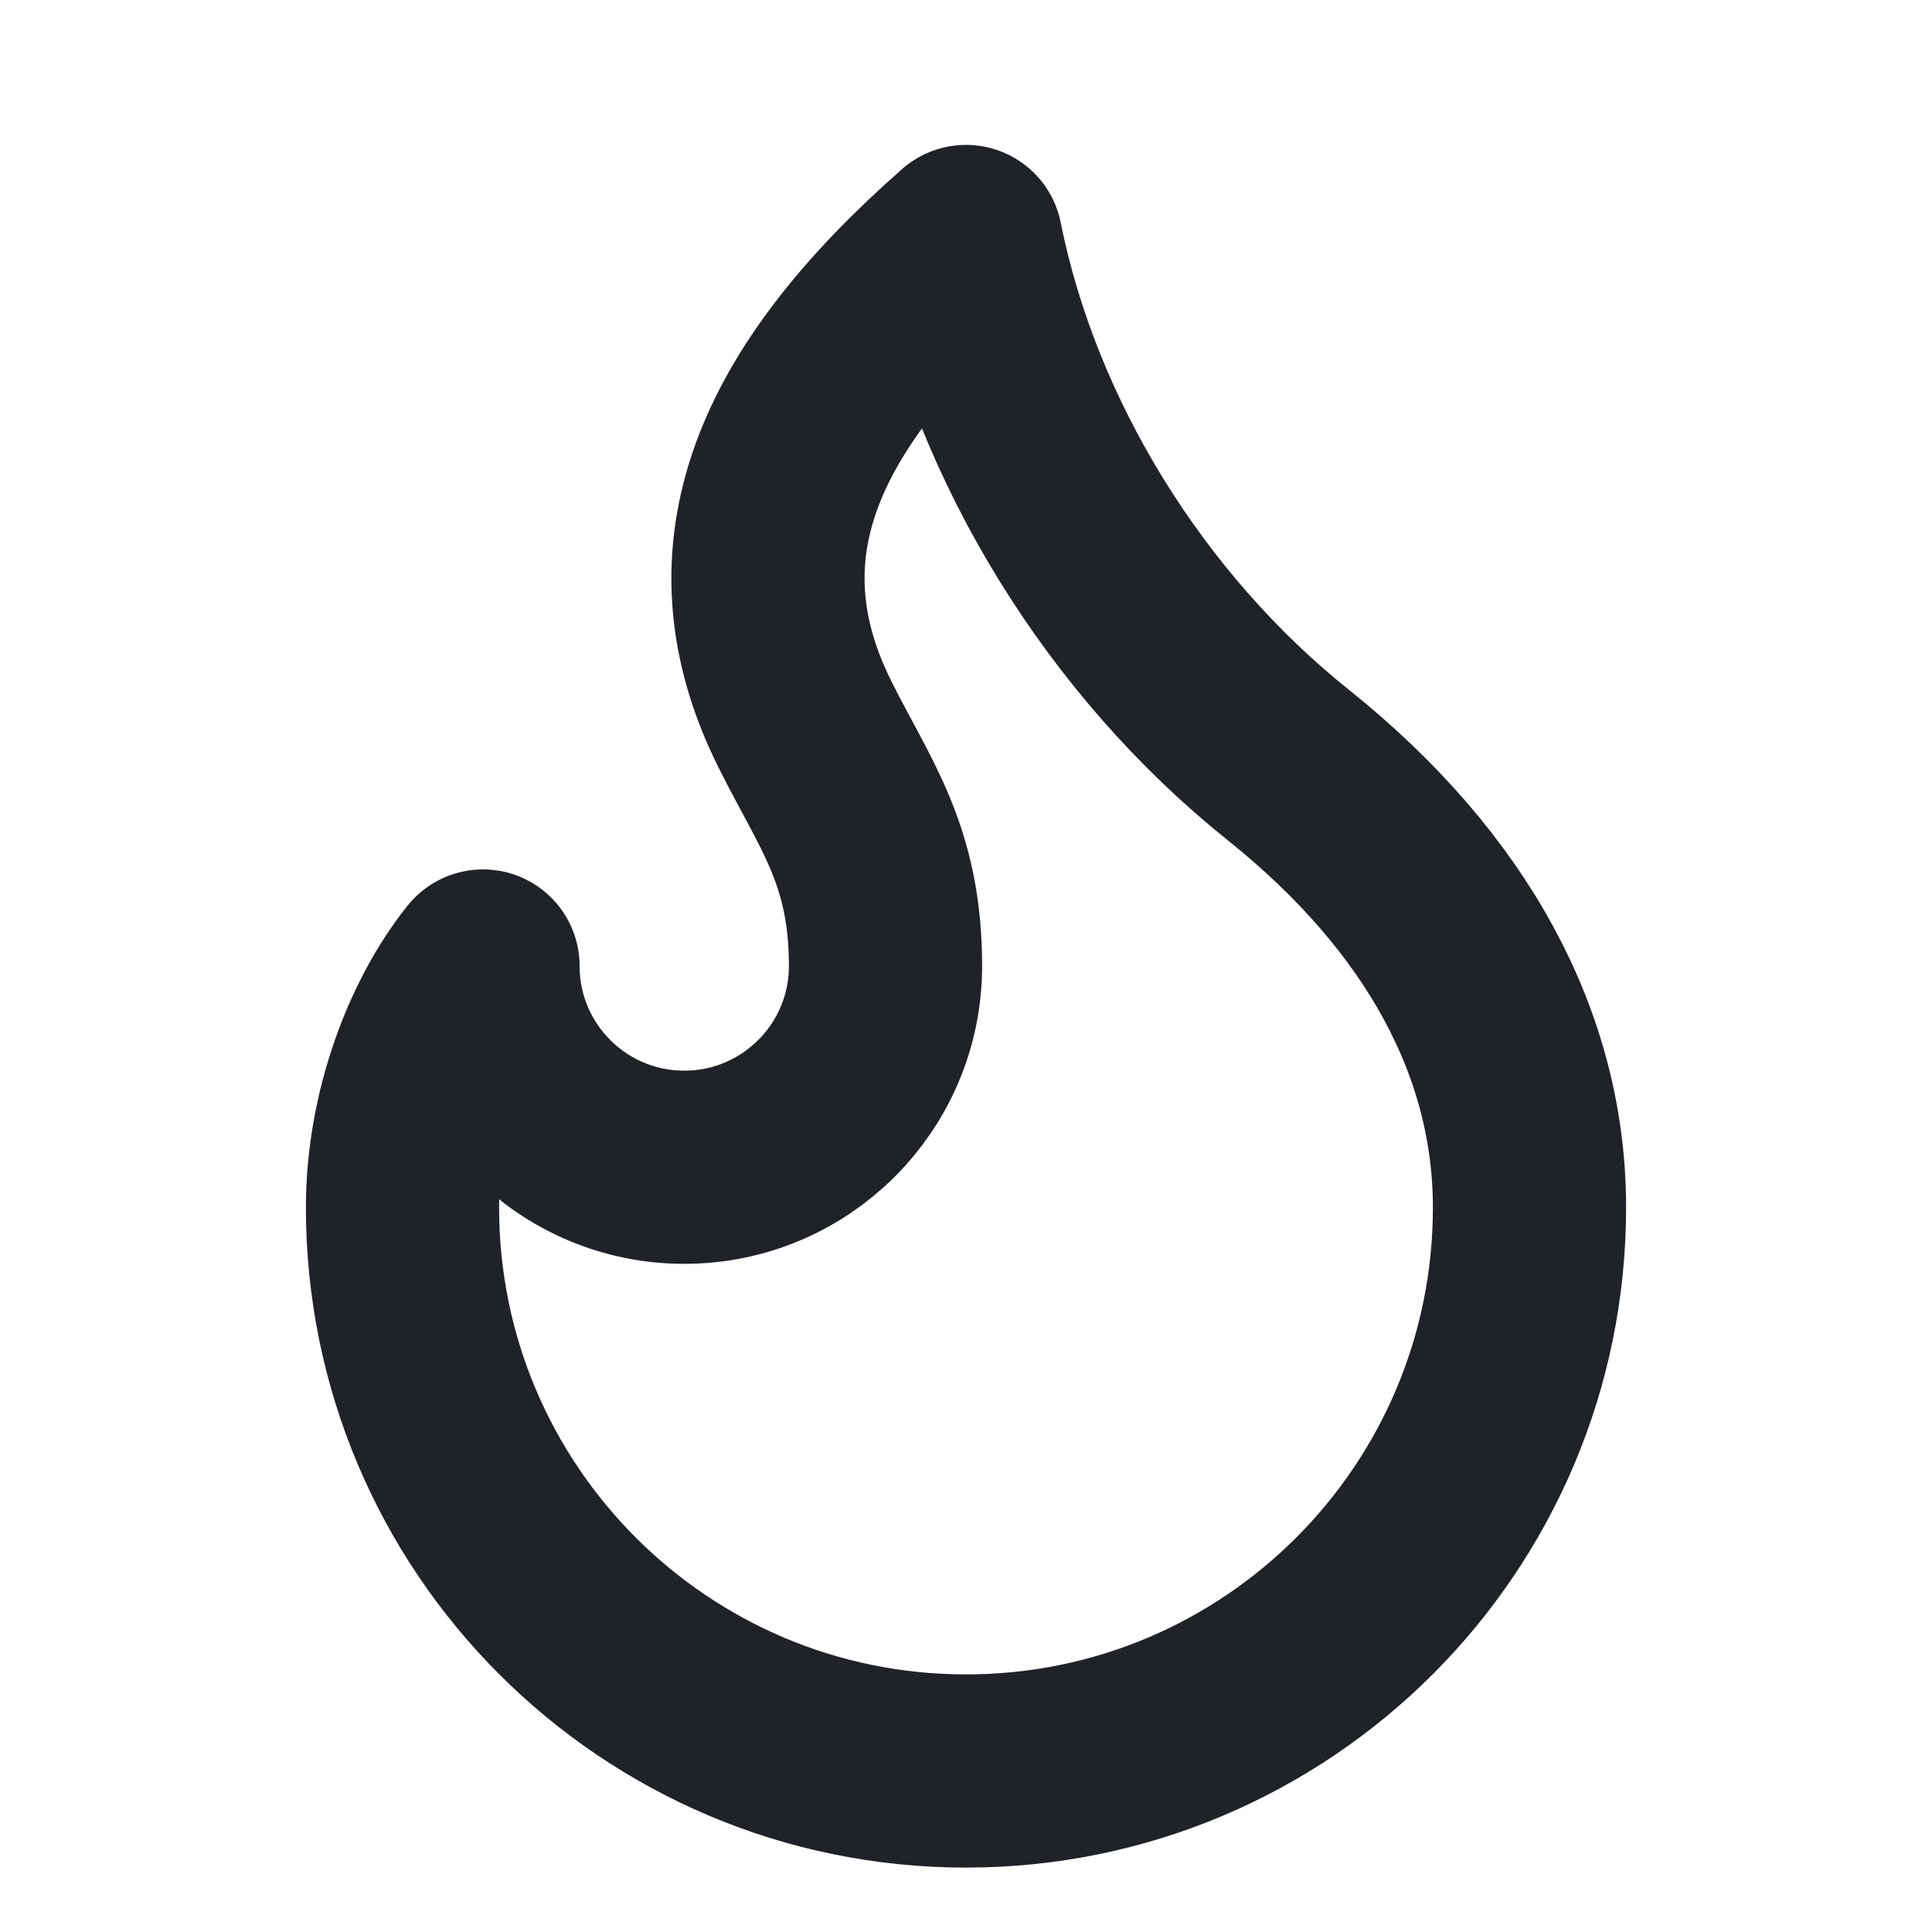
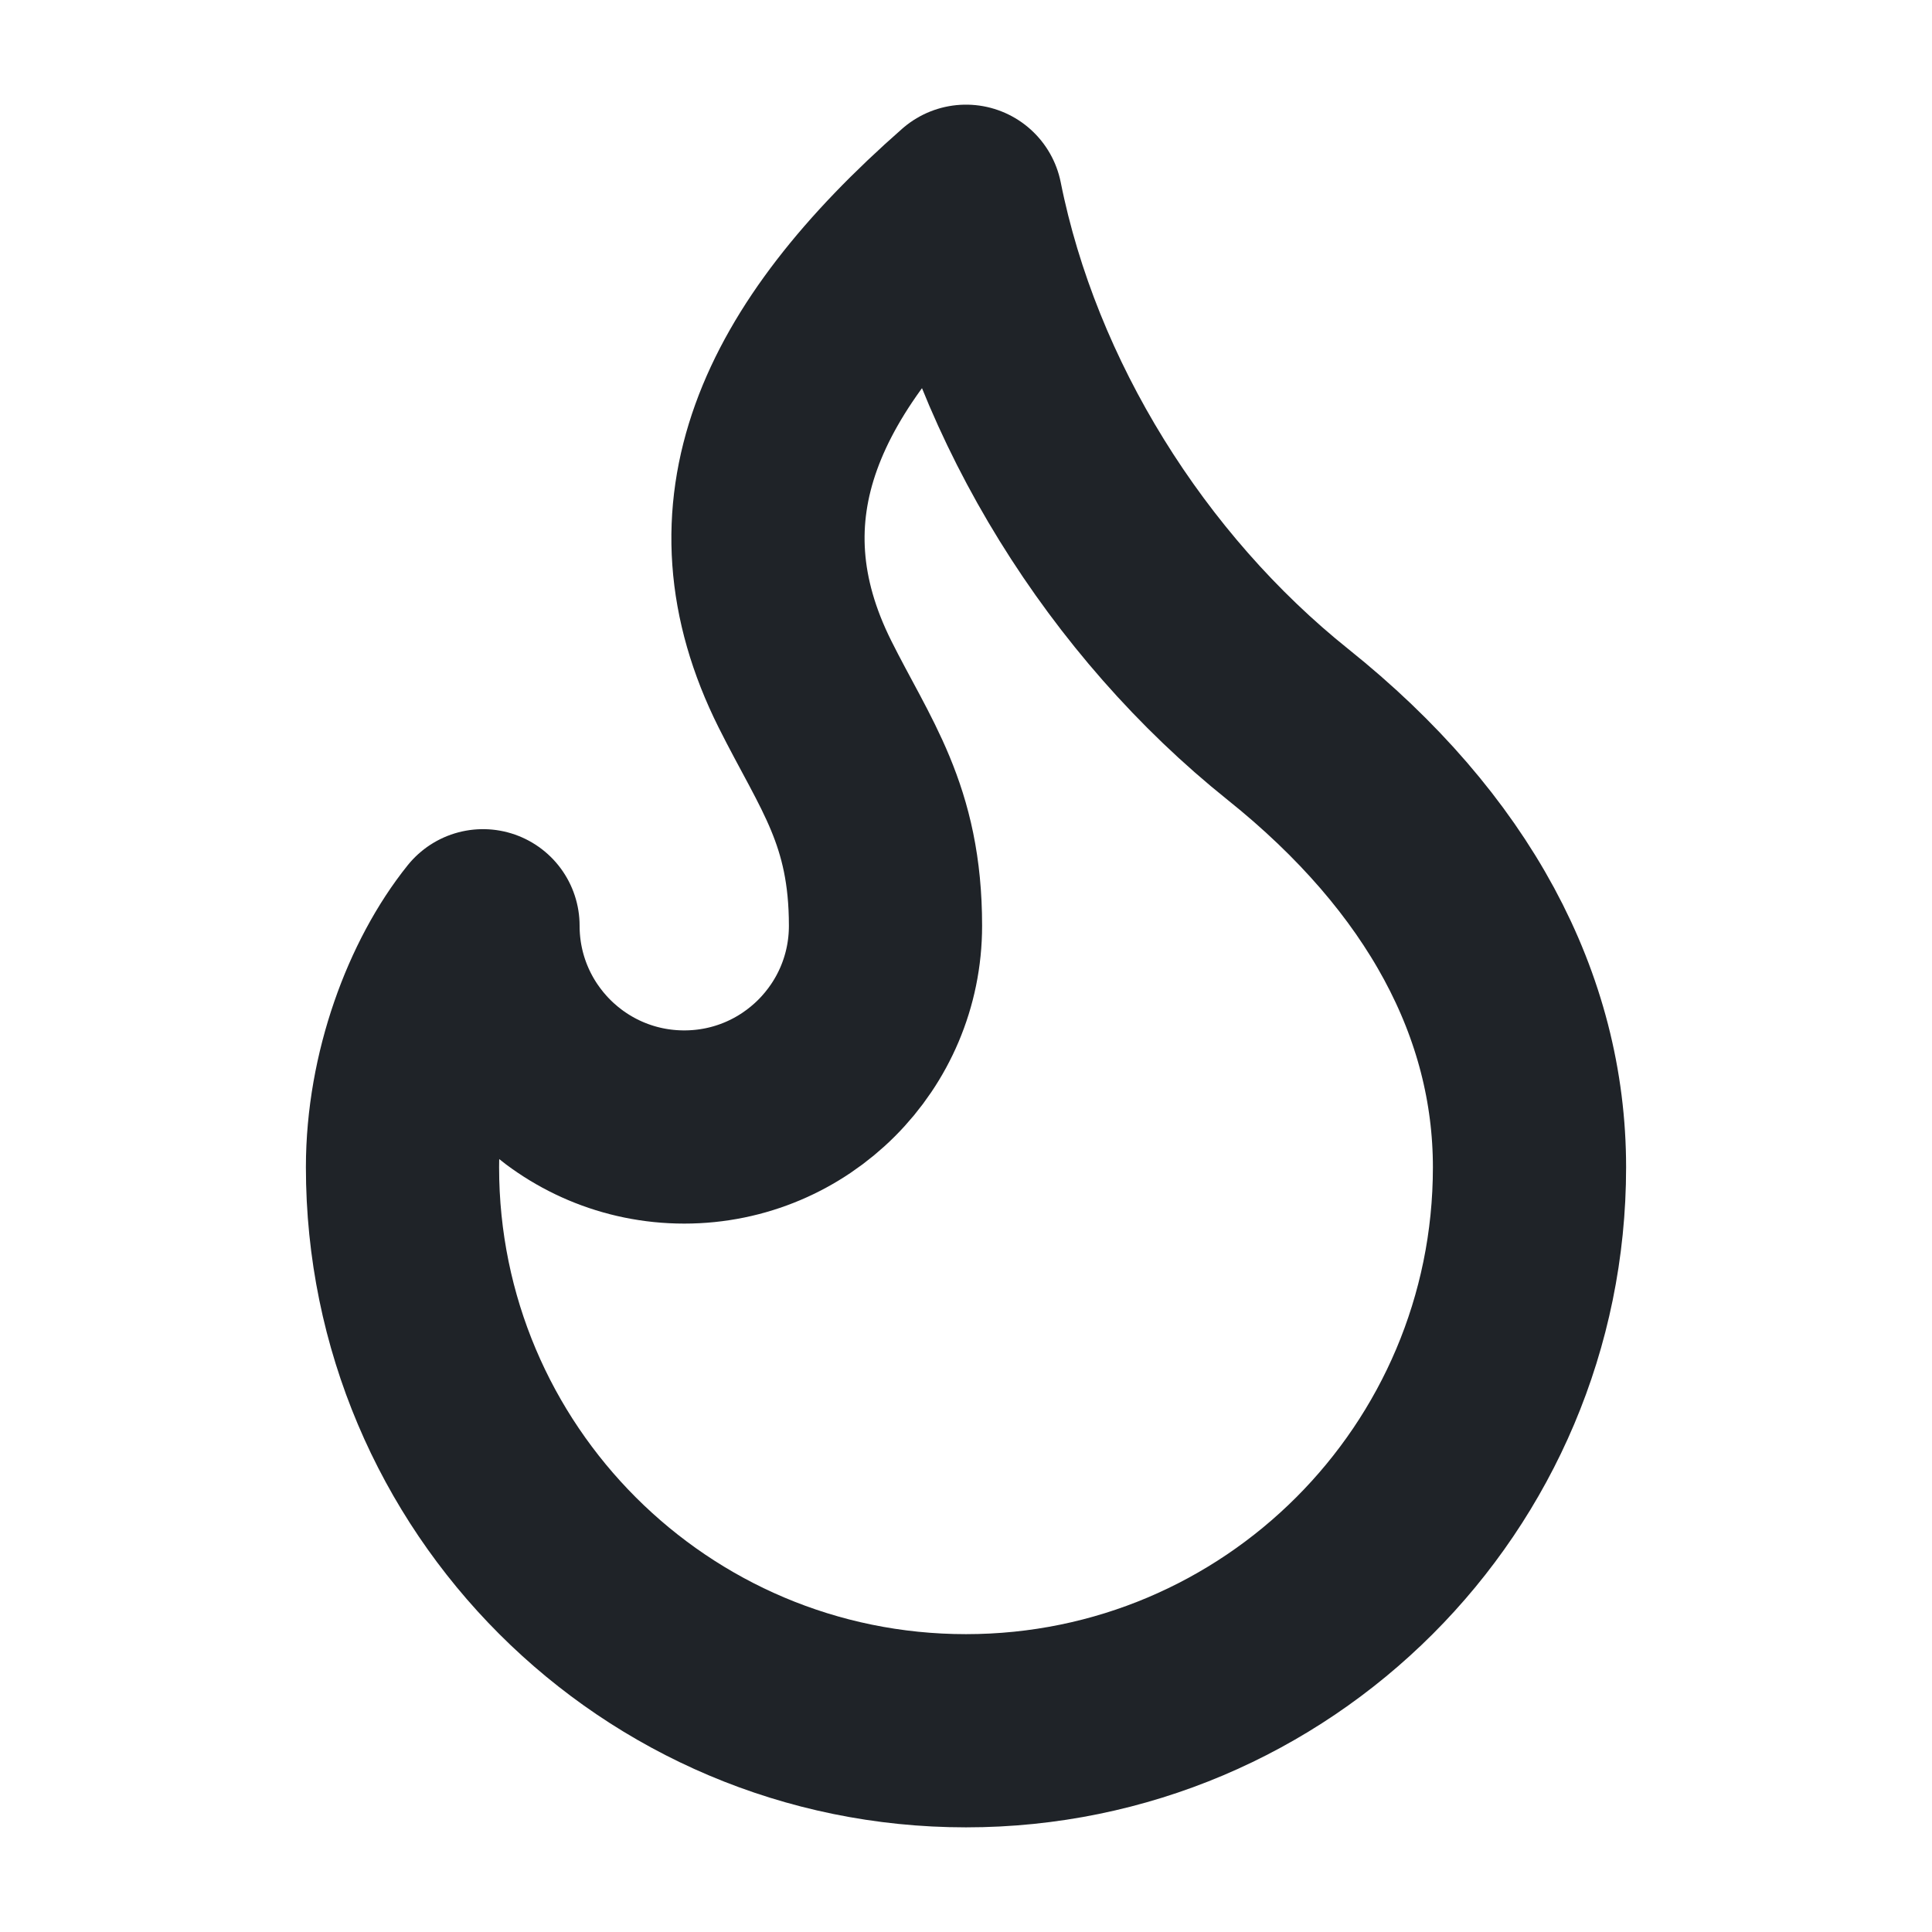
<svg xmlns="http://www.w3.org/2000/svg" viewBox="0 0 24 24" width="28" height="28" fill="none" stroke="#1f2328" stroke-width="2.4" stroke-linecap="round" stroke-linejoin="round">
-   <path d="M8.5 14.5A2.5 2.5 0 0 0 11 12c0-1.38-.5-2-1-3-1.07-2.14-.22-4.05 2-6 .5 2.5 2 4.9 4 6.5 2 1.6 3 3.5 3 5.5a7 7 0 1 1-14 0c0-1.15.43-2.29 1-3a2.5 2.5 0 0 0 2.5 2.5z" />
+   <g transform="translate(0.000 -0.500) scale(1)">
+     <path d="M8.5 14.5A2.5 2.5 0 0 0 11 12c0-1.38-.5-2-1-3-1.07-2.14-.22-4.05 2-6 .5 2.5 2 4.9 4 6.5 2 1.6 3 3.5 3 5.5a7 7 0 1 1-14 0c0-1.15.43-2.29 1-3a2.5 2.5 0 0 0 2.5 2.5z" />
+   </g>
</svg>
